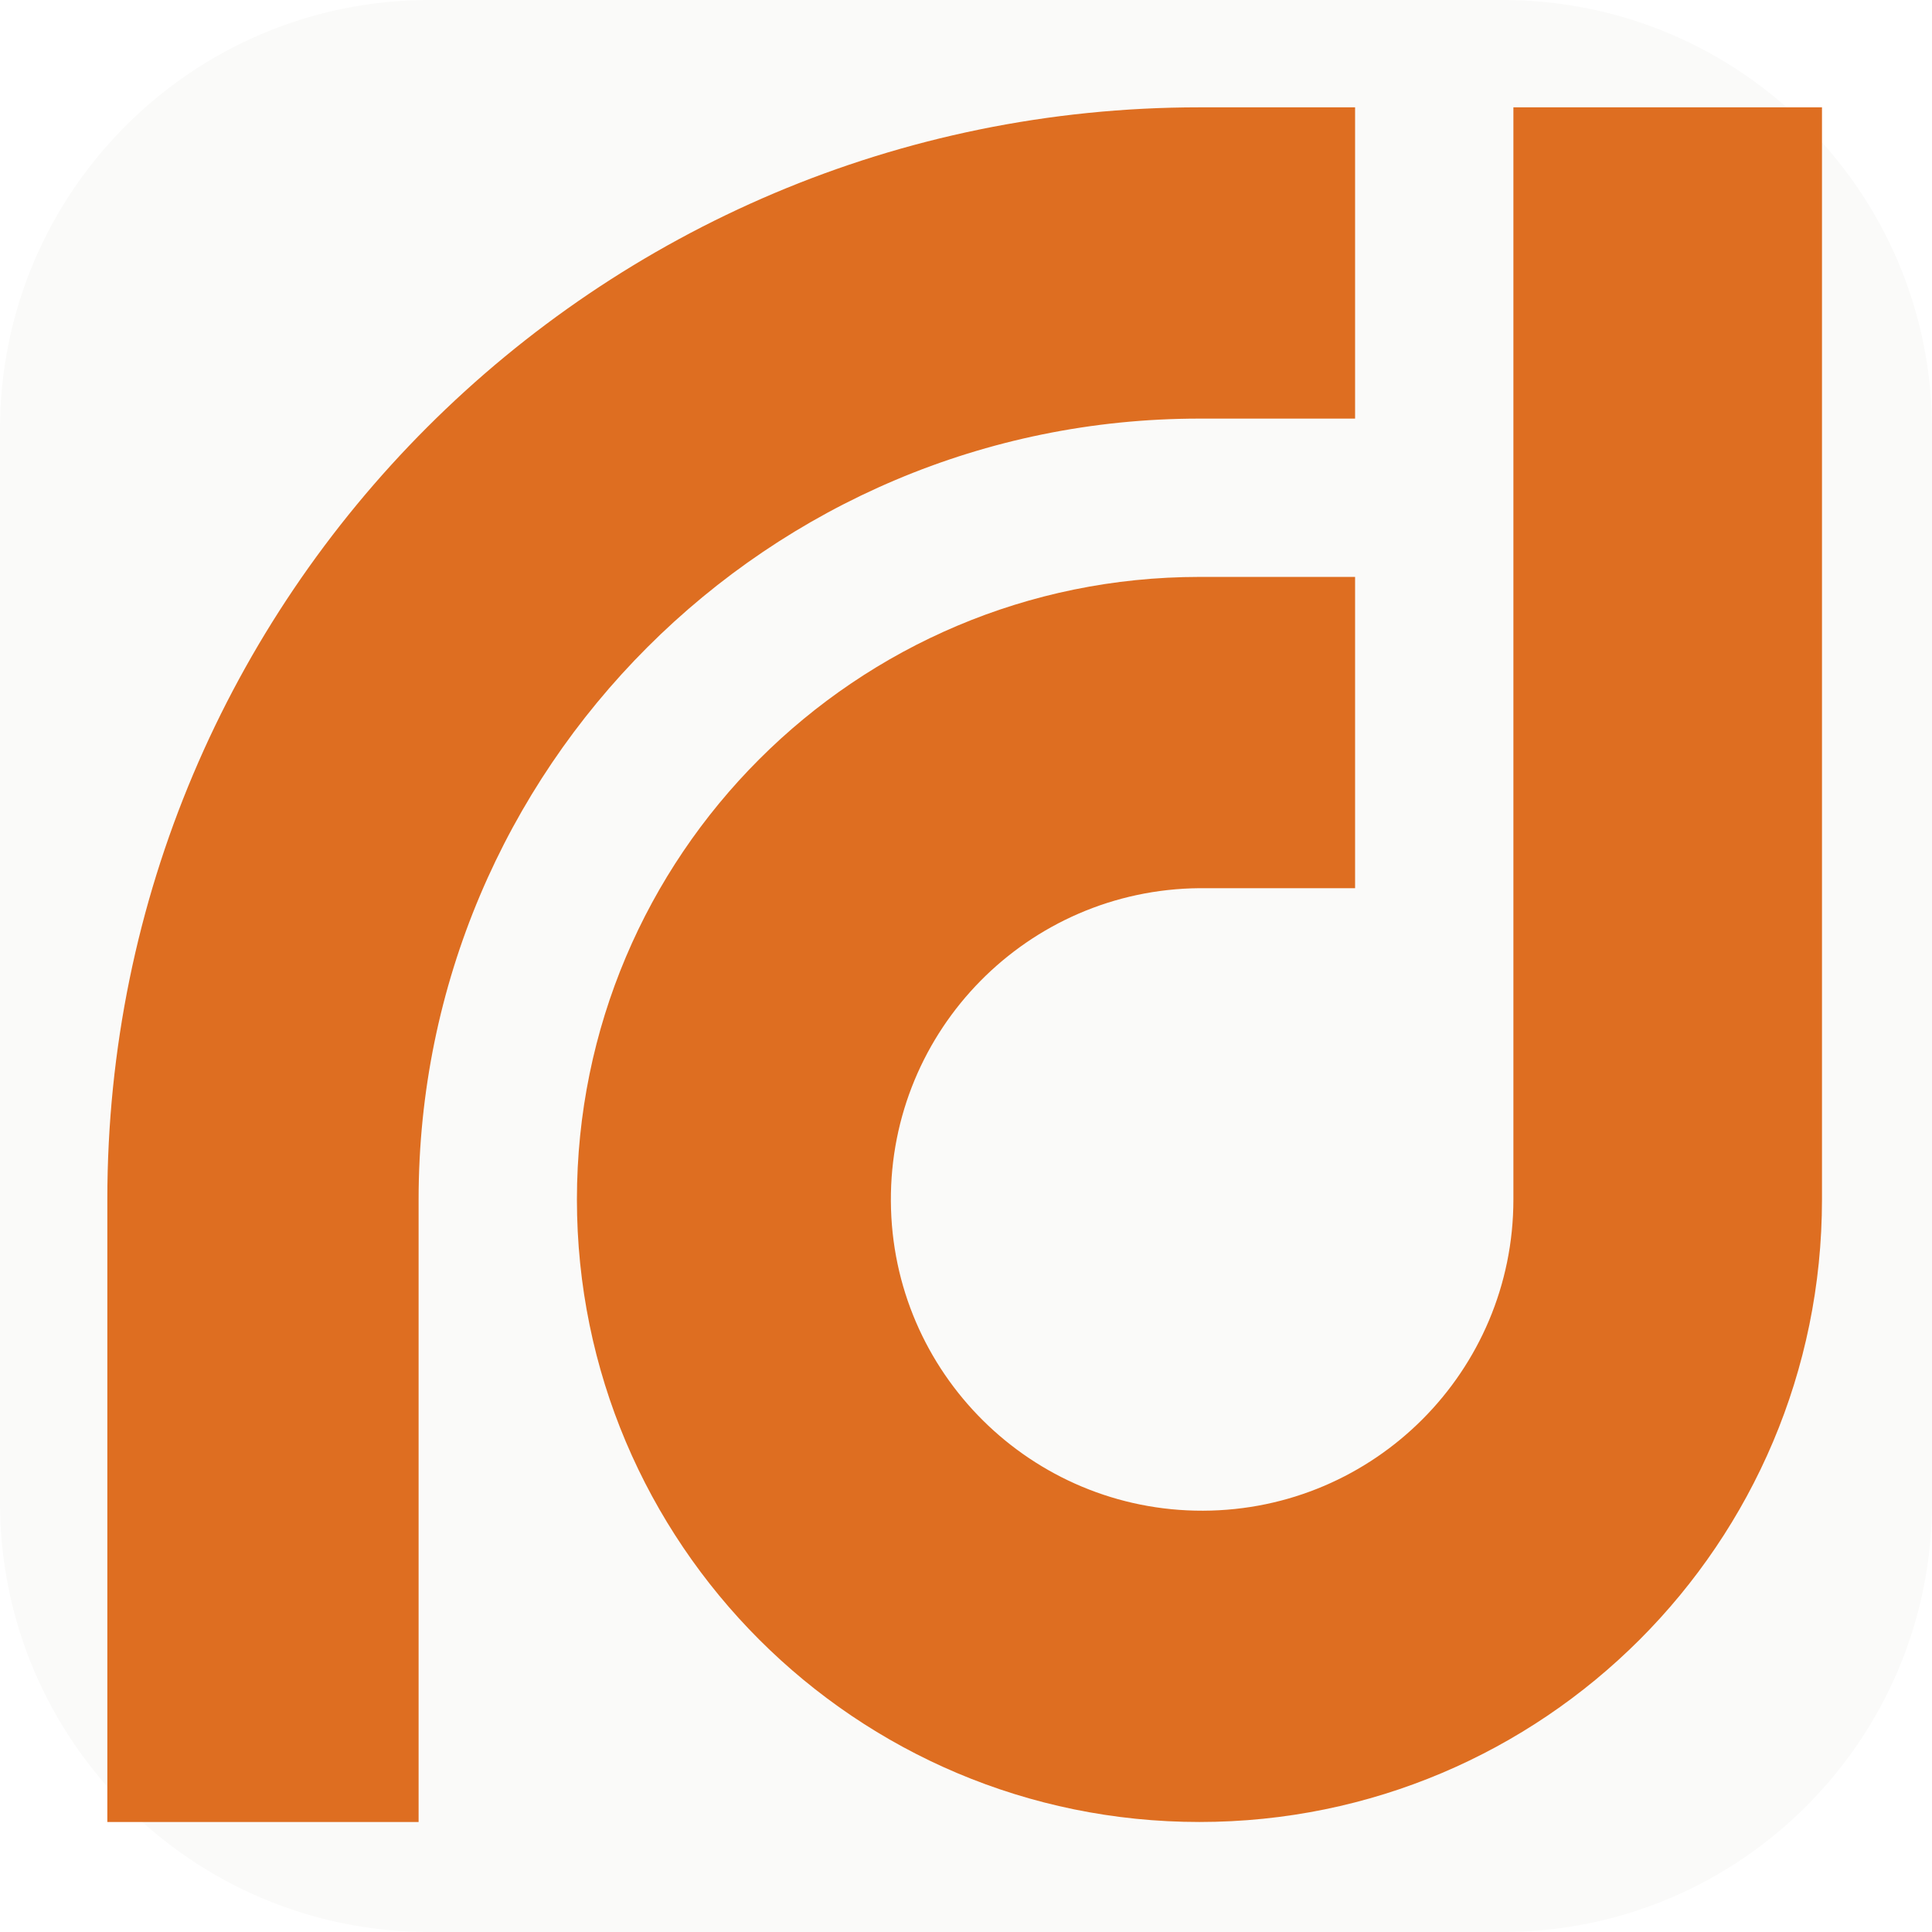
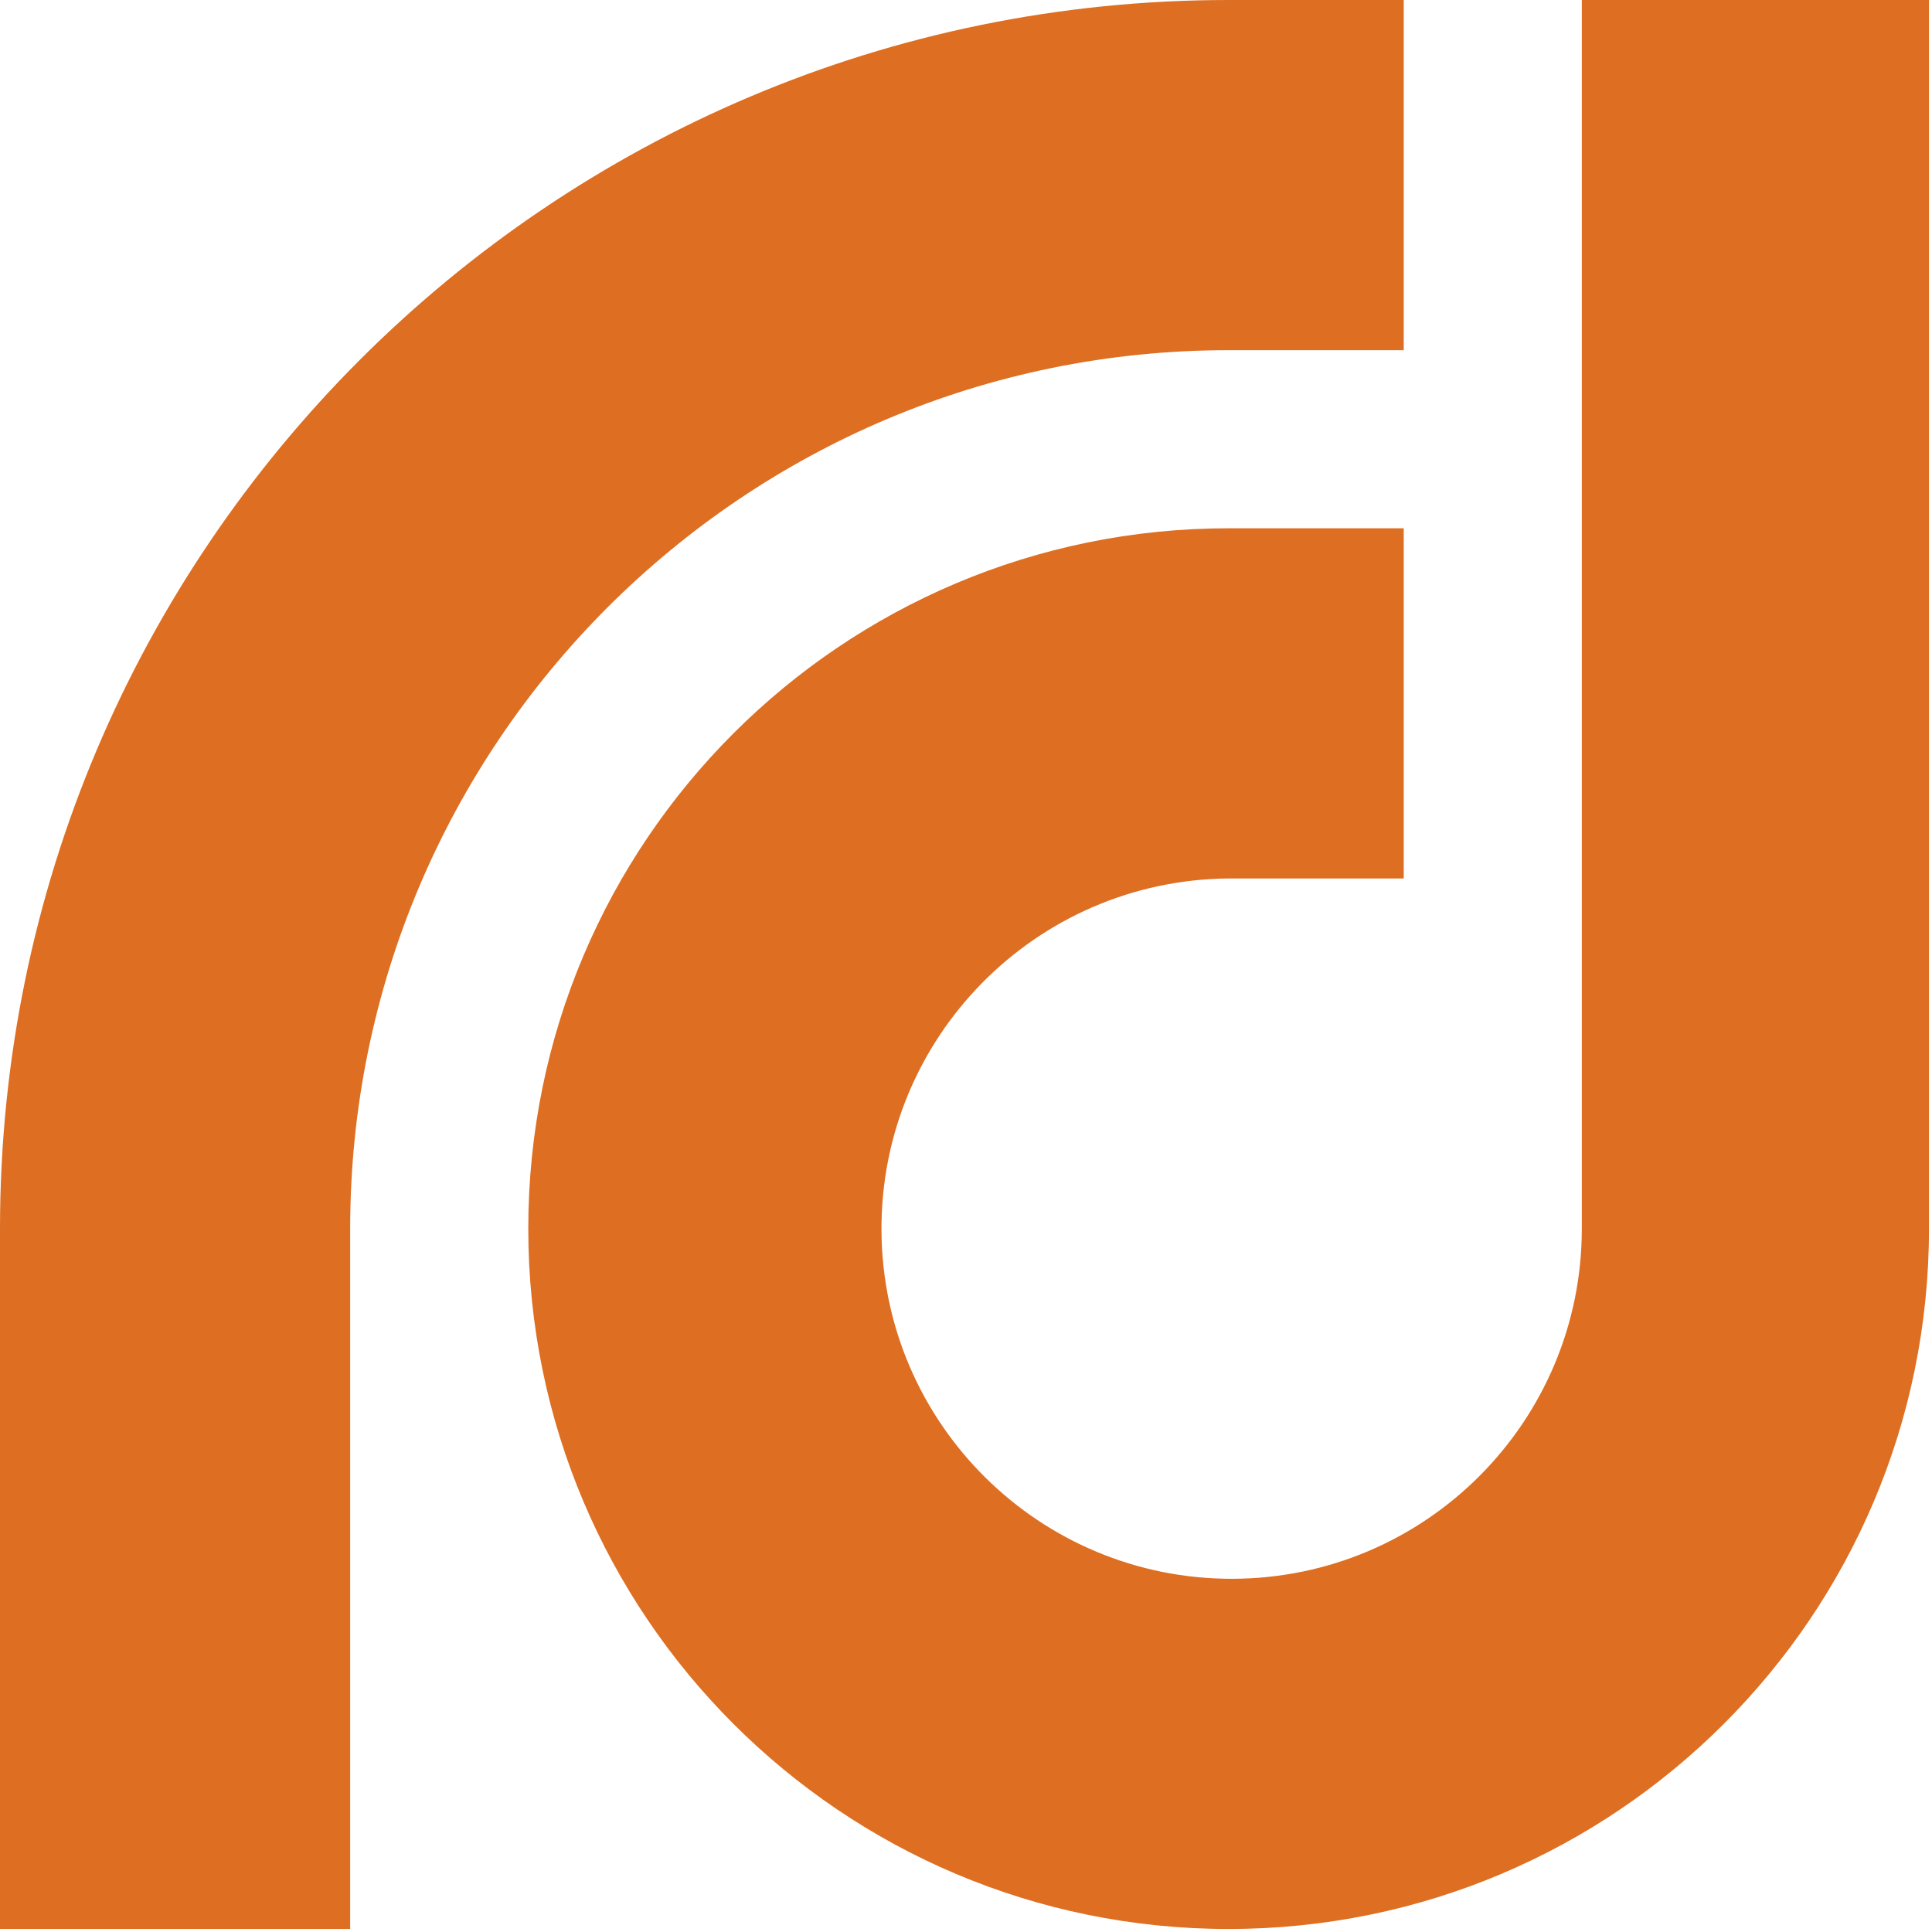
- <svg xmlns="http://www.w3.org/2000/svg" viewBox="40 40 720 720">
-   <rect x="40" y="40" width="720" height="720" rx="160" fill="#fafaf9" />
-   <g fill="#de6e21">
-     <path d="M80 719V487A407 407 0 0 1 487 80h58v116h-58A291 291 0 0 0 196 487v232Z" />
-     <path d="M604 80h115v407A232 232 0 1 1 487 255h58v116h-58A116 116 0 1 0 604 487Z" />
-   </g>
+ <svg xmlns="http://www.w3.org/2000/svg" viewBox="80 80 640 640">
+   <path fill="#de6e21" d="M80 719V487A407 407 0 0 1 487 80h58v116h-58A291 291 0 0 0 196 487v232Z" />
+   <path fill="#de6e21" d="M604 80h115v407A232 232 0 1 1 487 255h58v116h-58A116 116 0 1 0 604 487Z" />
</svg>
